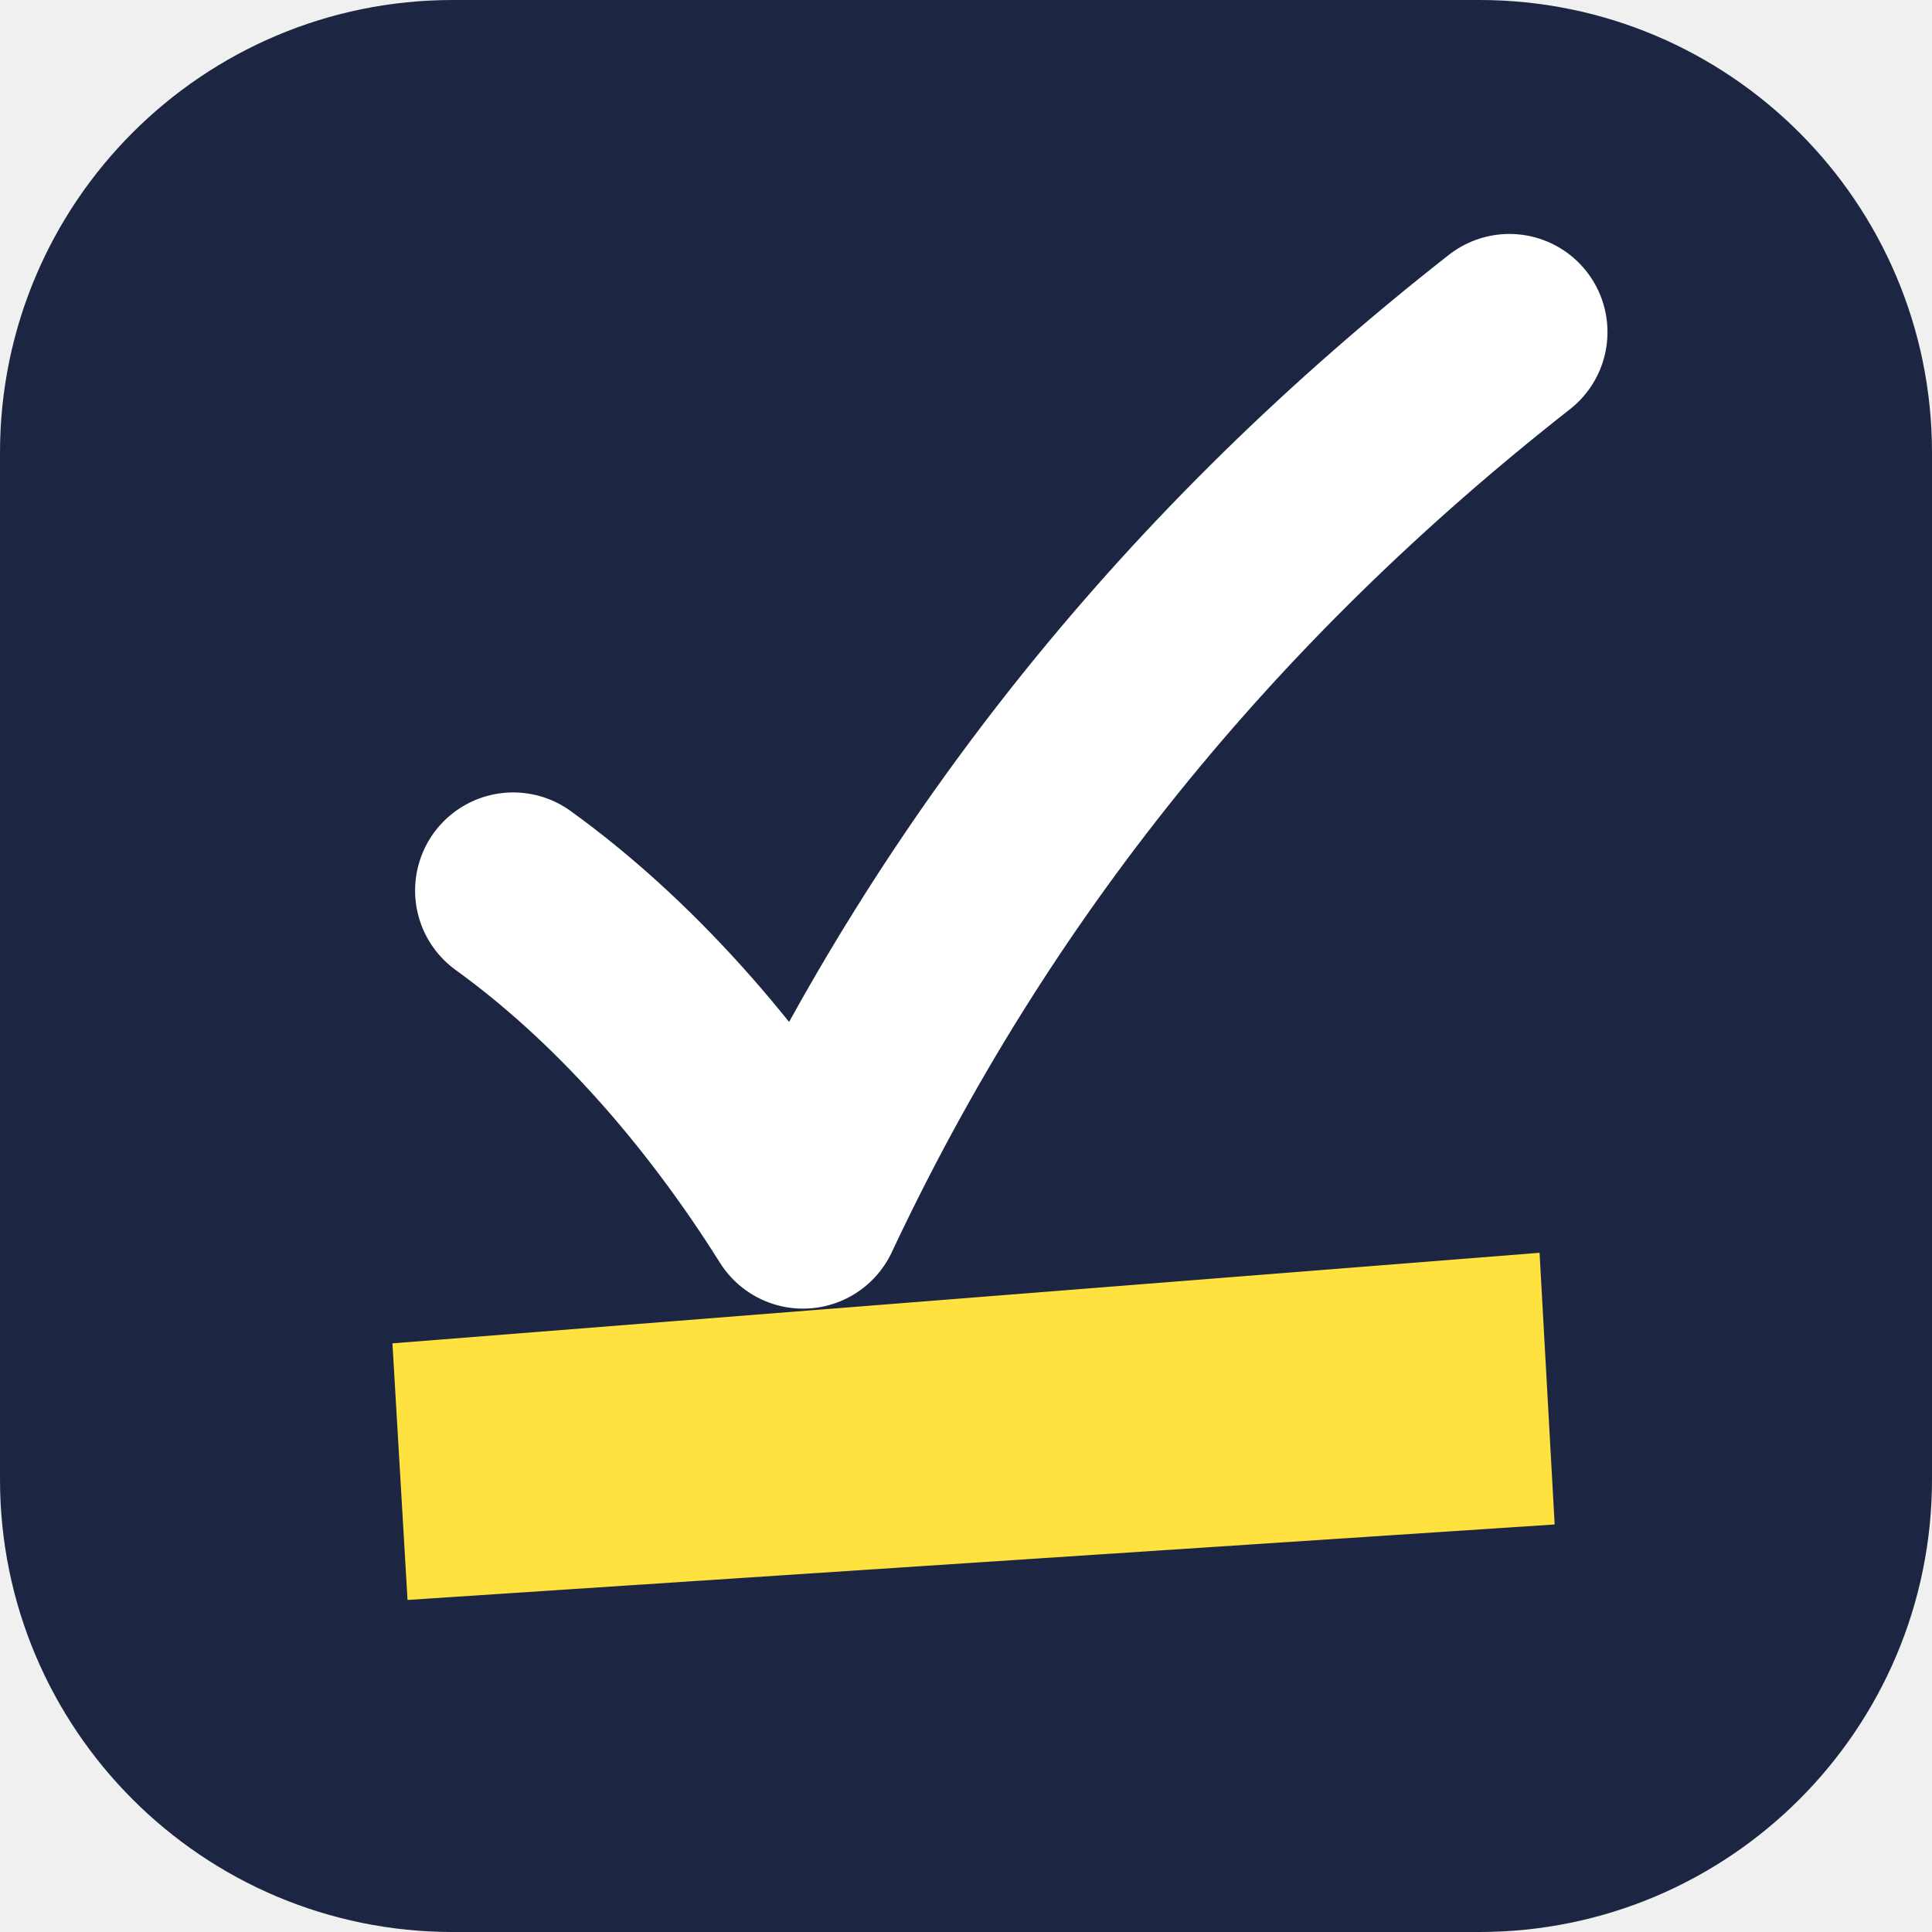
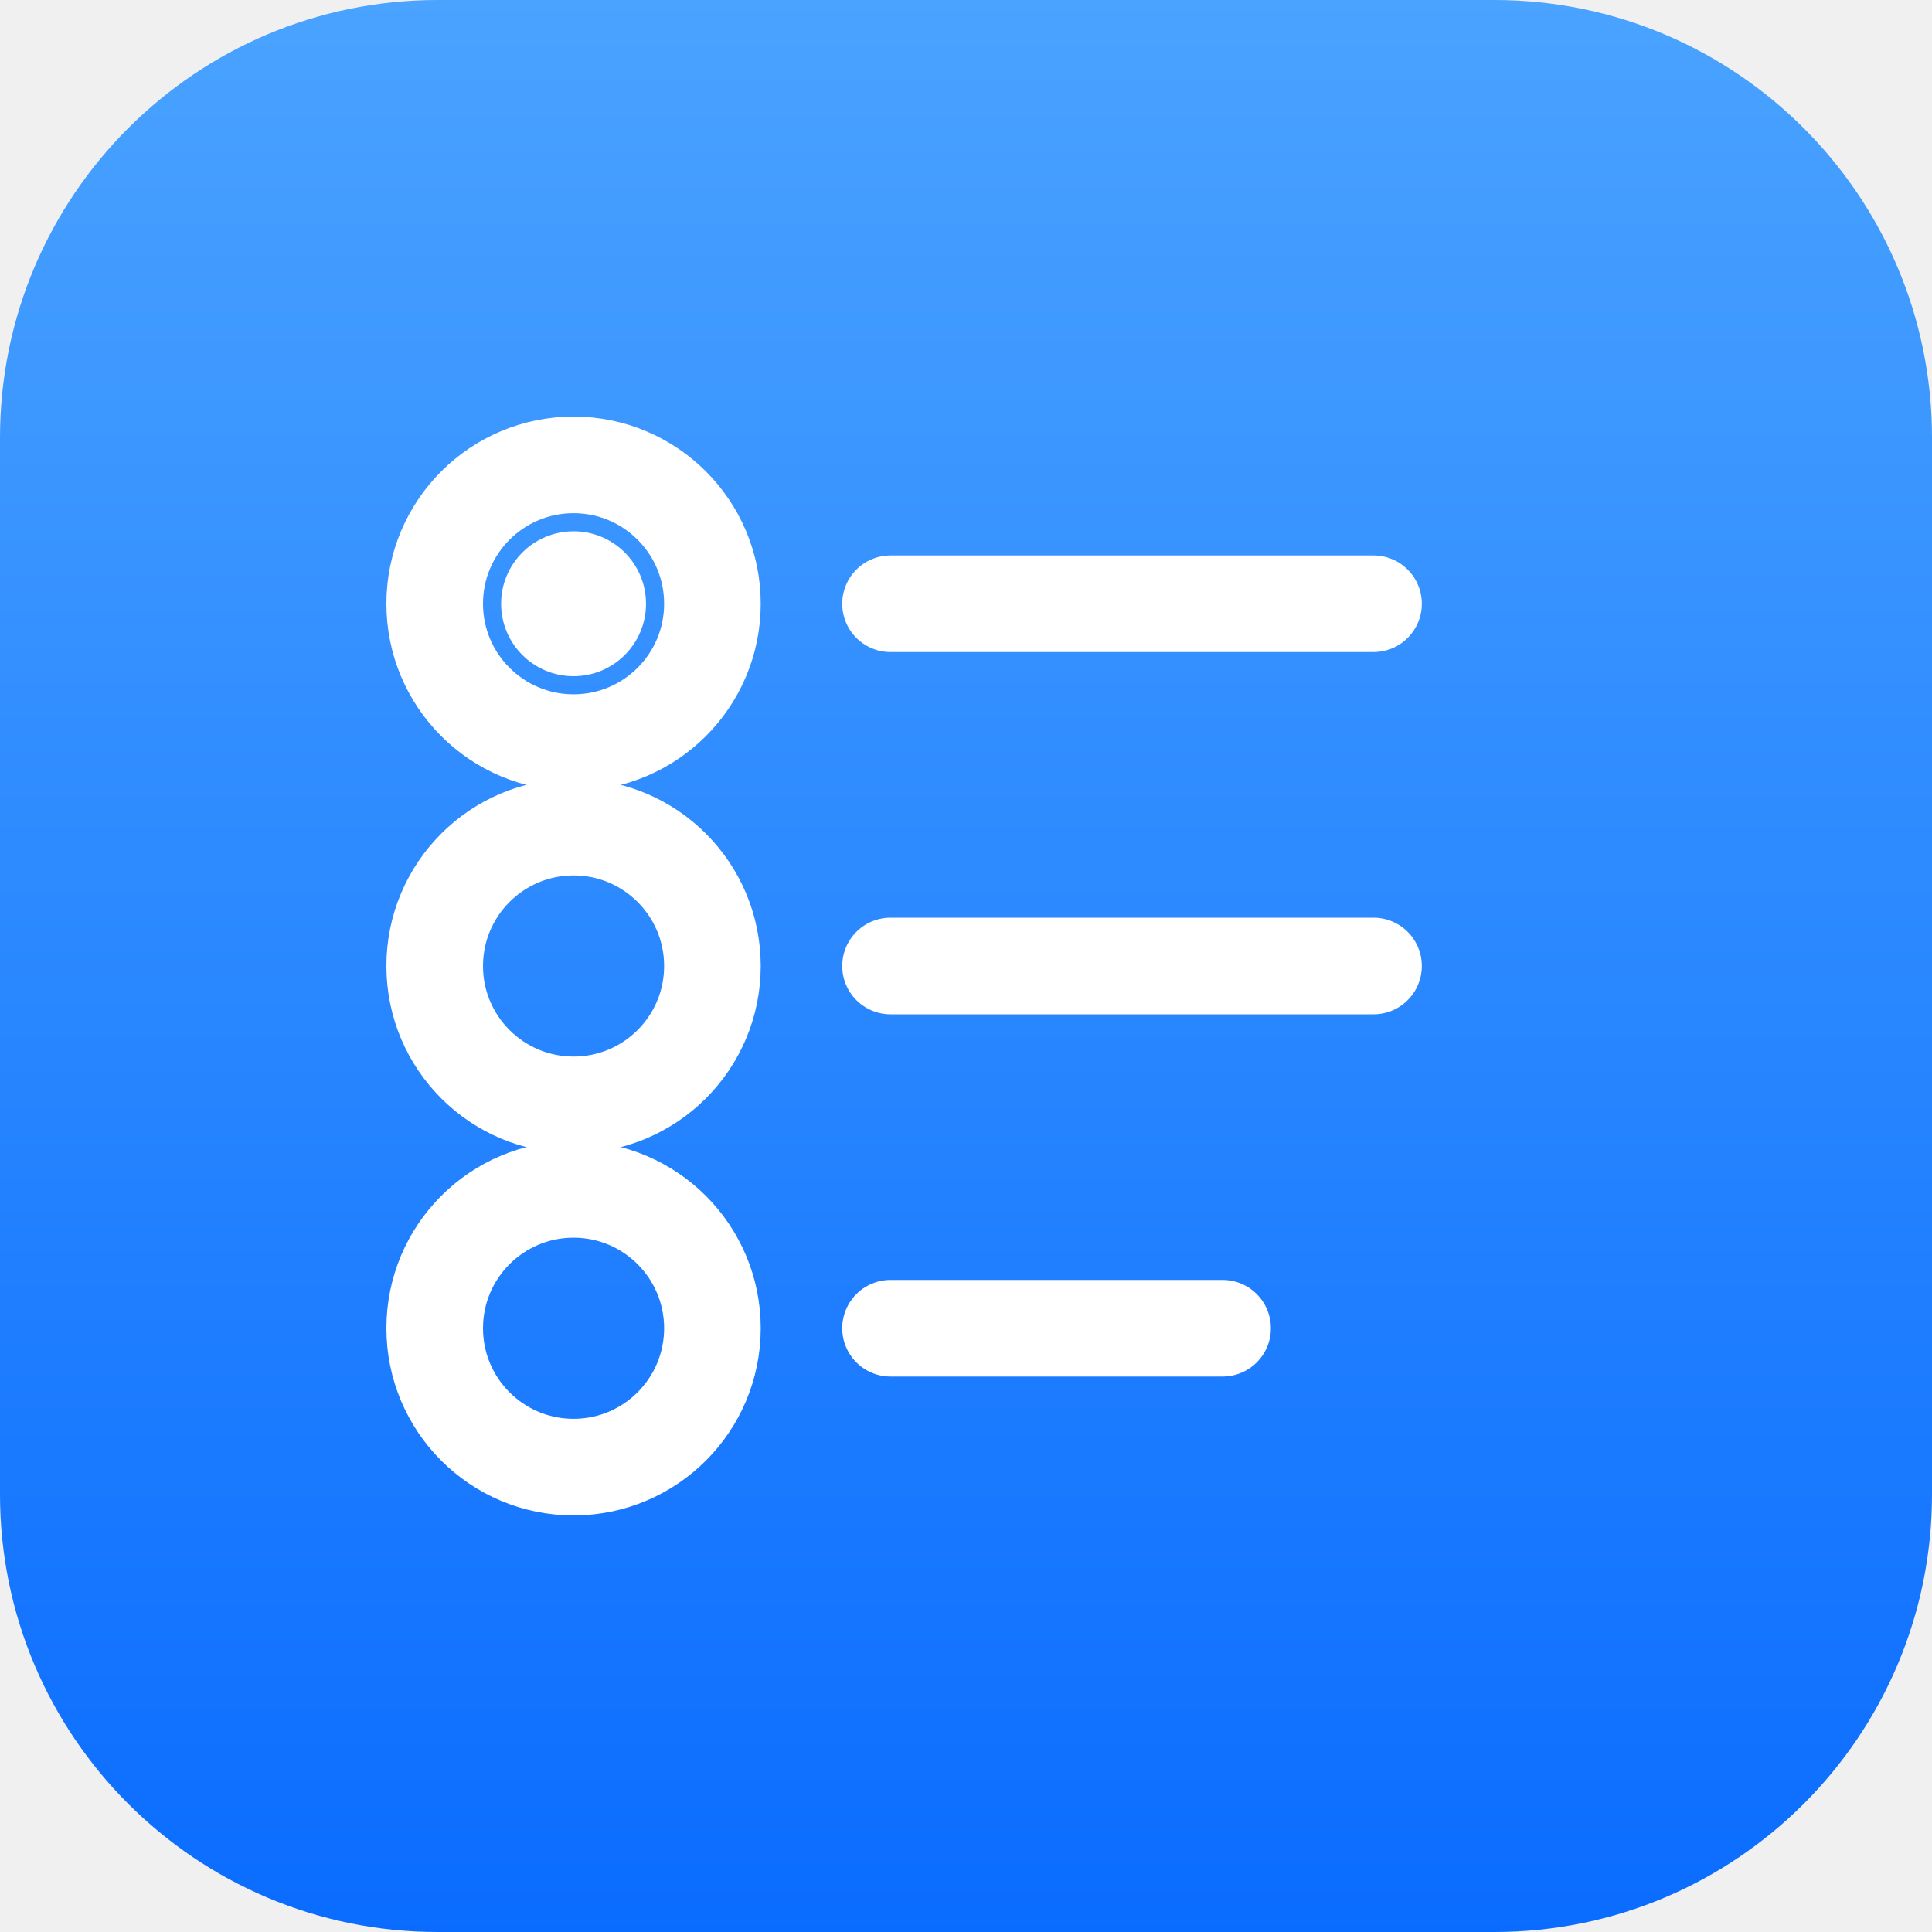
<svg xmlns="http://www.w3.org/2000/svg" viewBox="0 0 64 64">
-   <rect width="64" height="64" rx="15" fill="#1c2541" />
-   <path d="M13 44.5 51 41.5 51.5 50.5 13.5 53Z" fill="#ffe240" />
-   <path d="M17 29.5c3.6 2.6 6.9 6.3 9.6 10.6C32 28.6 39.8 19 50 11" fill="none" stroke="#fff" stroke-width="6.5" stroke-linecap="round" stroke-linejoin="round" />
+   <defs>
+     <linearGradient id="g" x1="0" y1="0" x2="0" y2="1">
+       <stop offset="0" stop-color="#4AA3FF" />
+       <stop offset="1" stop-color="#0A6CFF" />
+     </linearGradient>
+   </defs>
+   <rect width="64" height="64" rx="14.5" fill="url(#g)" />
+   <g fill="none" stroke="#fff" stroke-width="3.2" stroke-linecap="round">
+     <circle cx="19" cy="20" r="4.6" />
+     <circle cx="19" cy="32" r="4.6" />
+     <circle cx="19" cy="44" r="4.6" />
+     <path d="M29.5 20h16M29.5 32h16M29.5 44h11" />
+   </g>
+   <circle cx="19" cy="20" r="2.4" fill="#fff" />
</svg>
